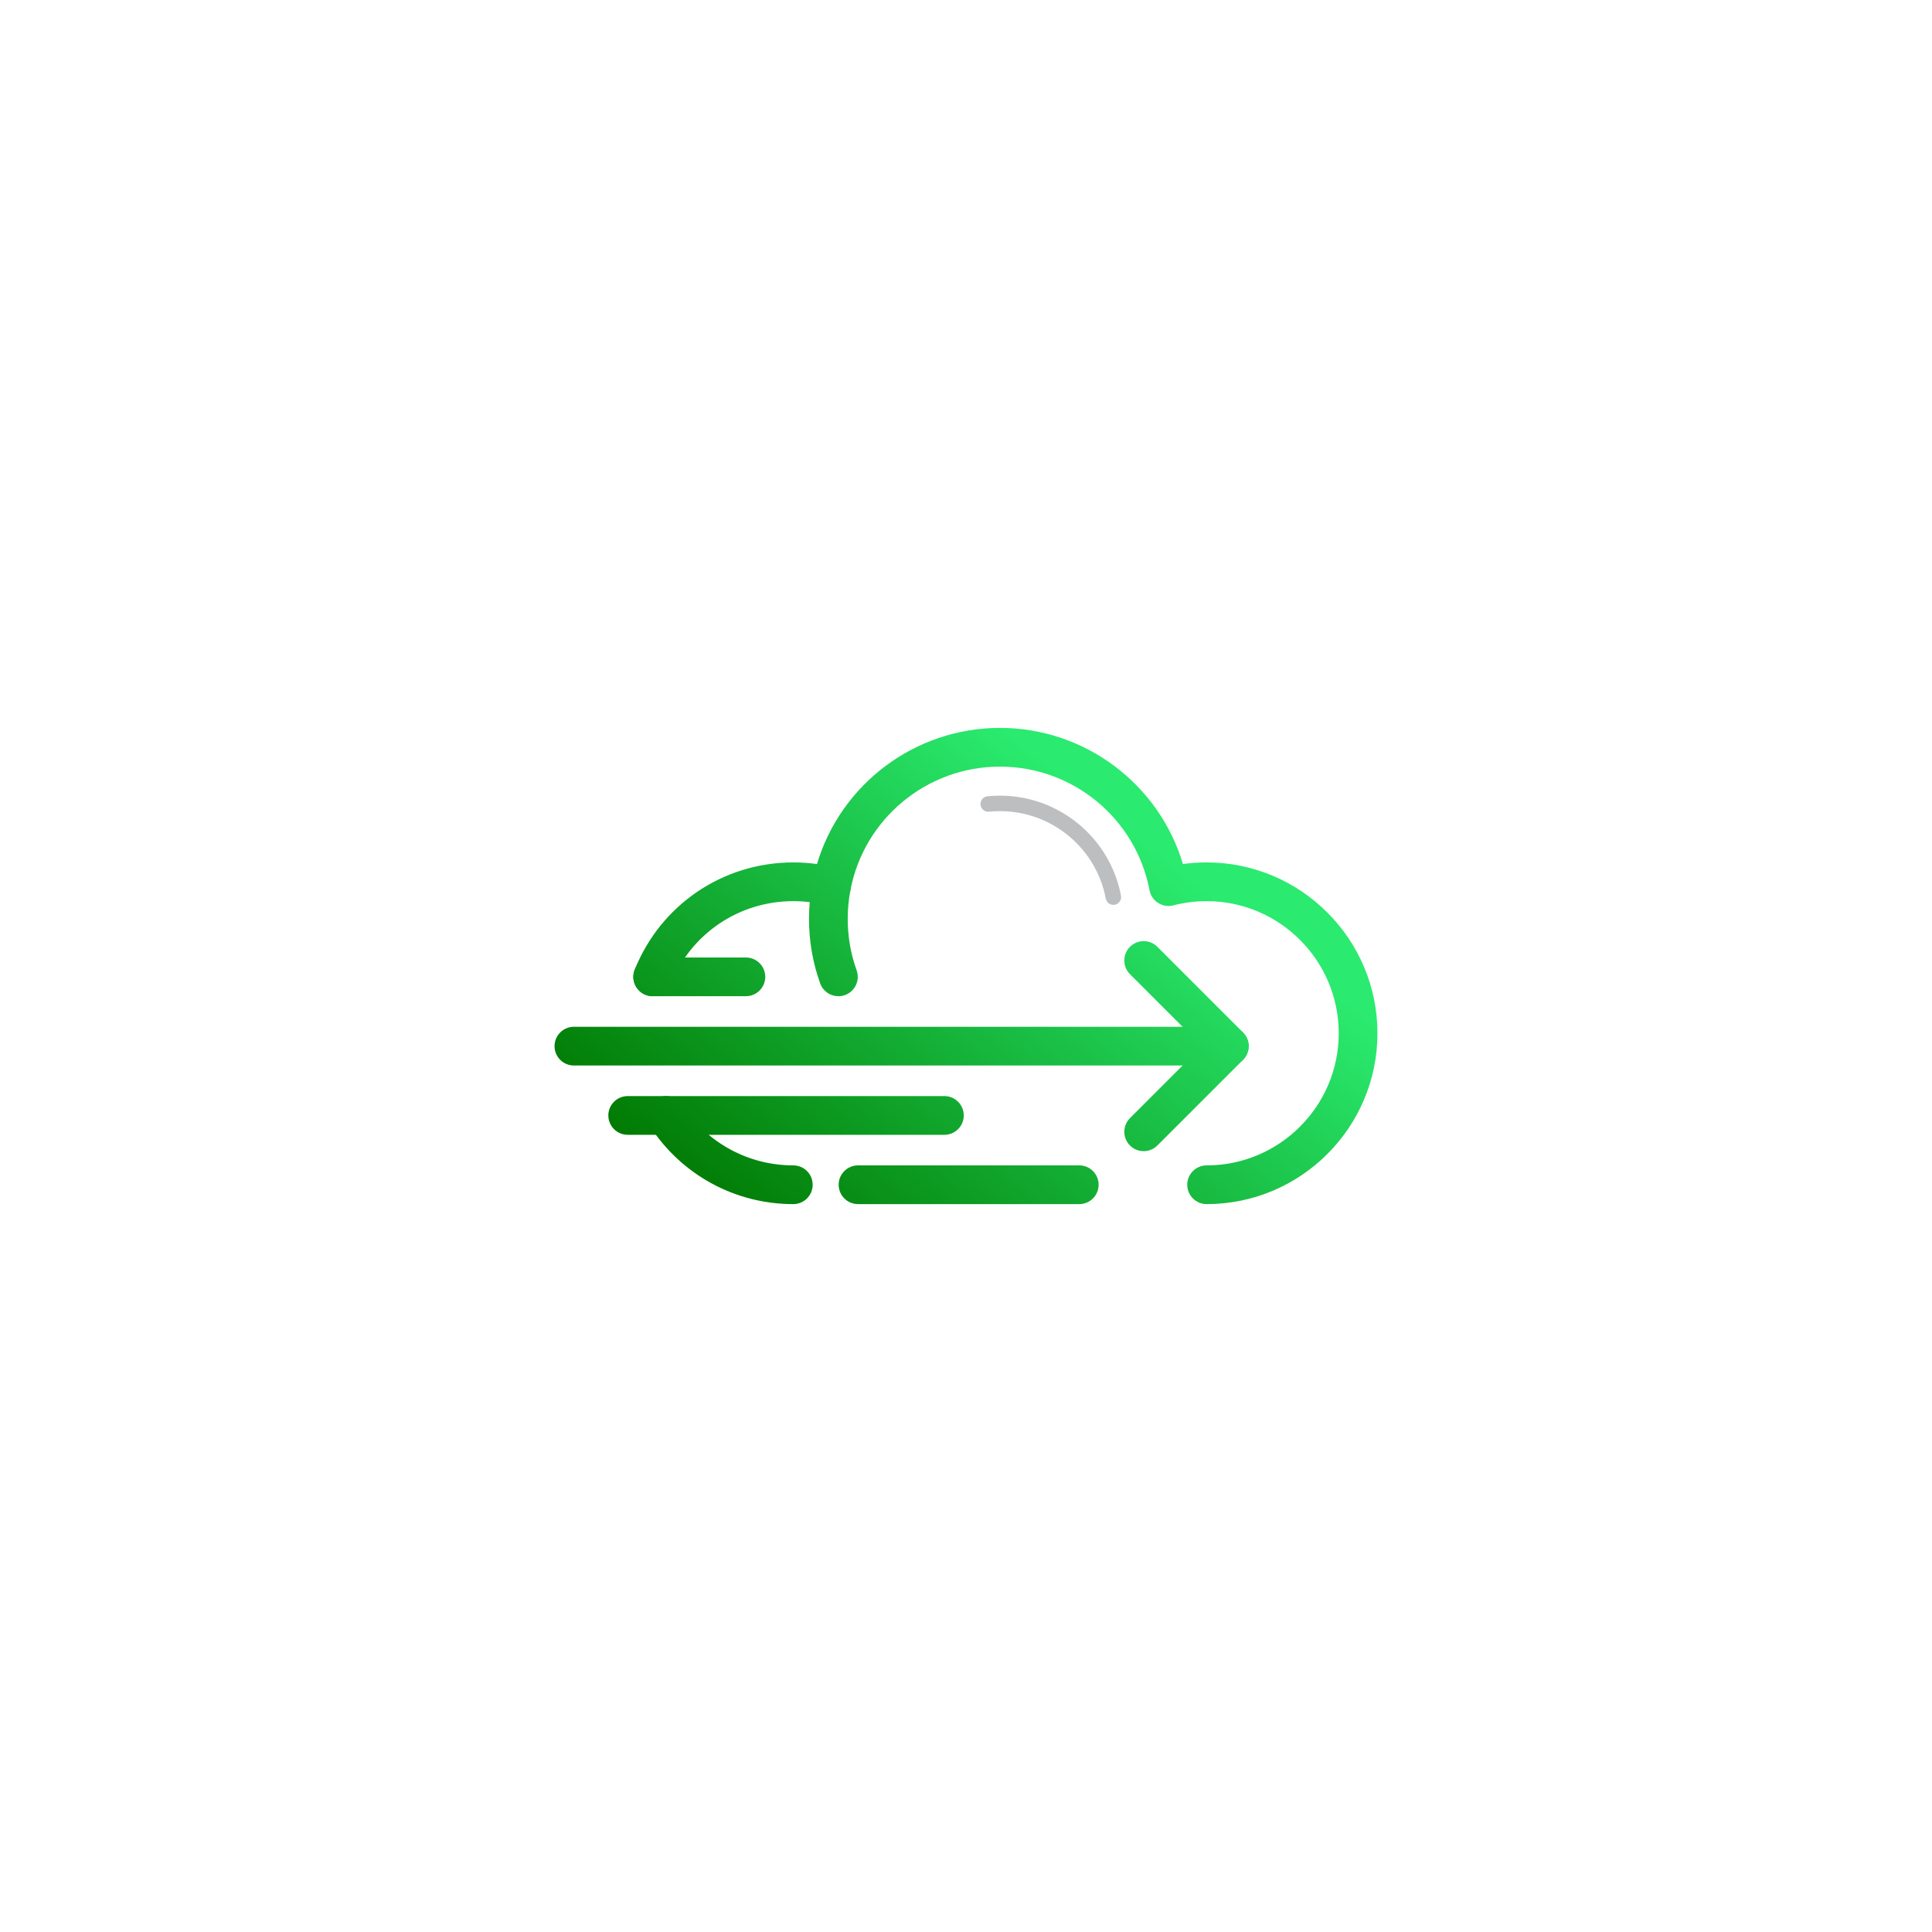
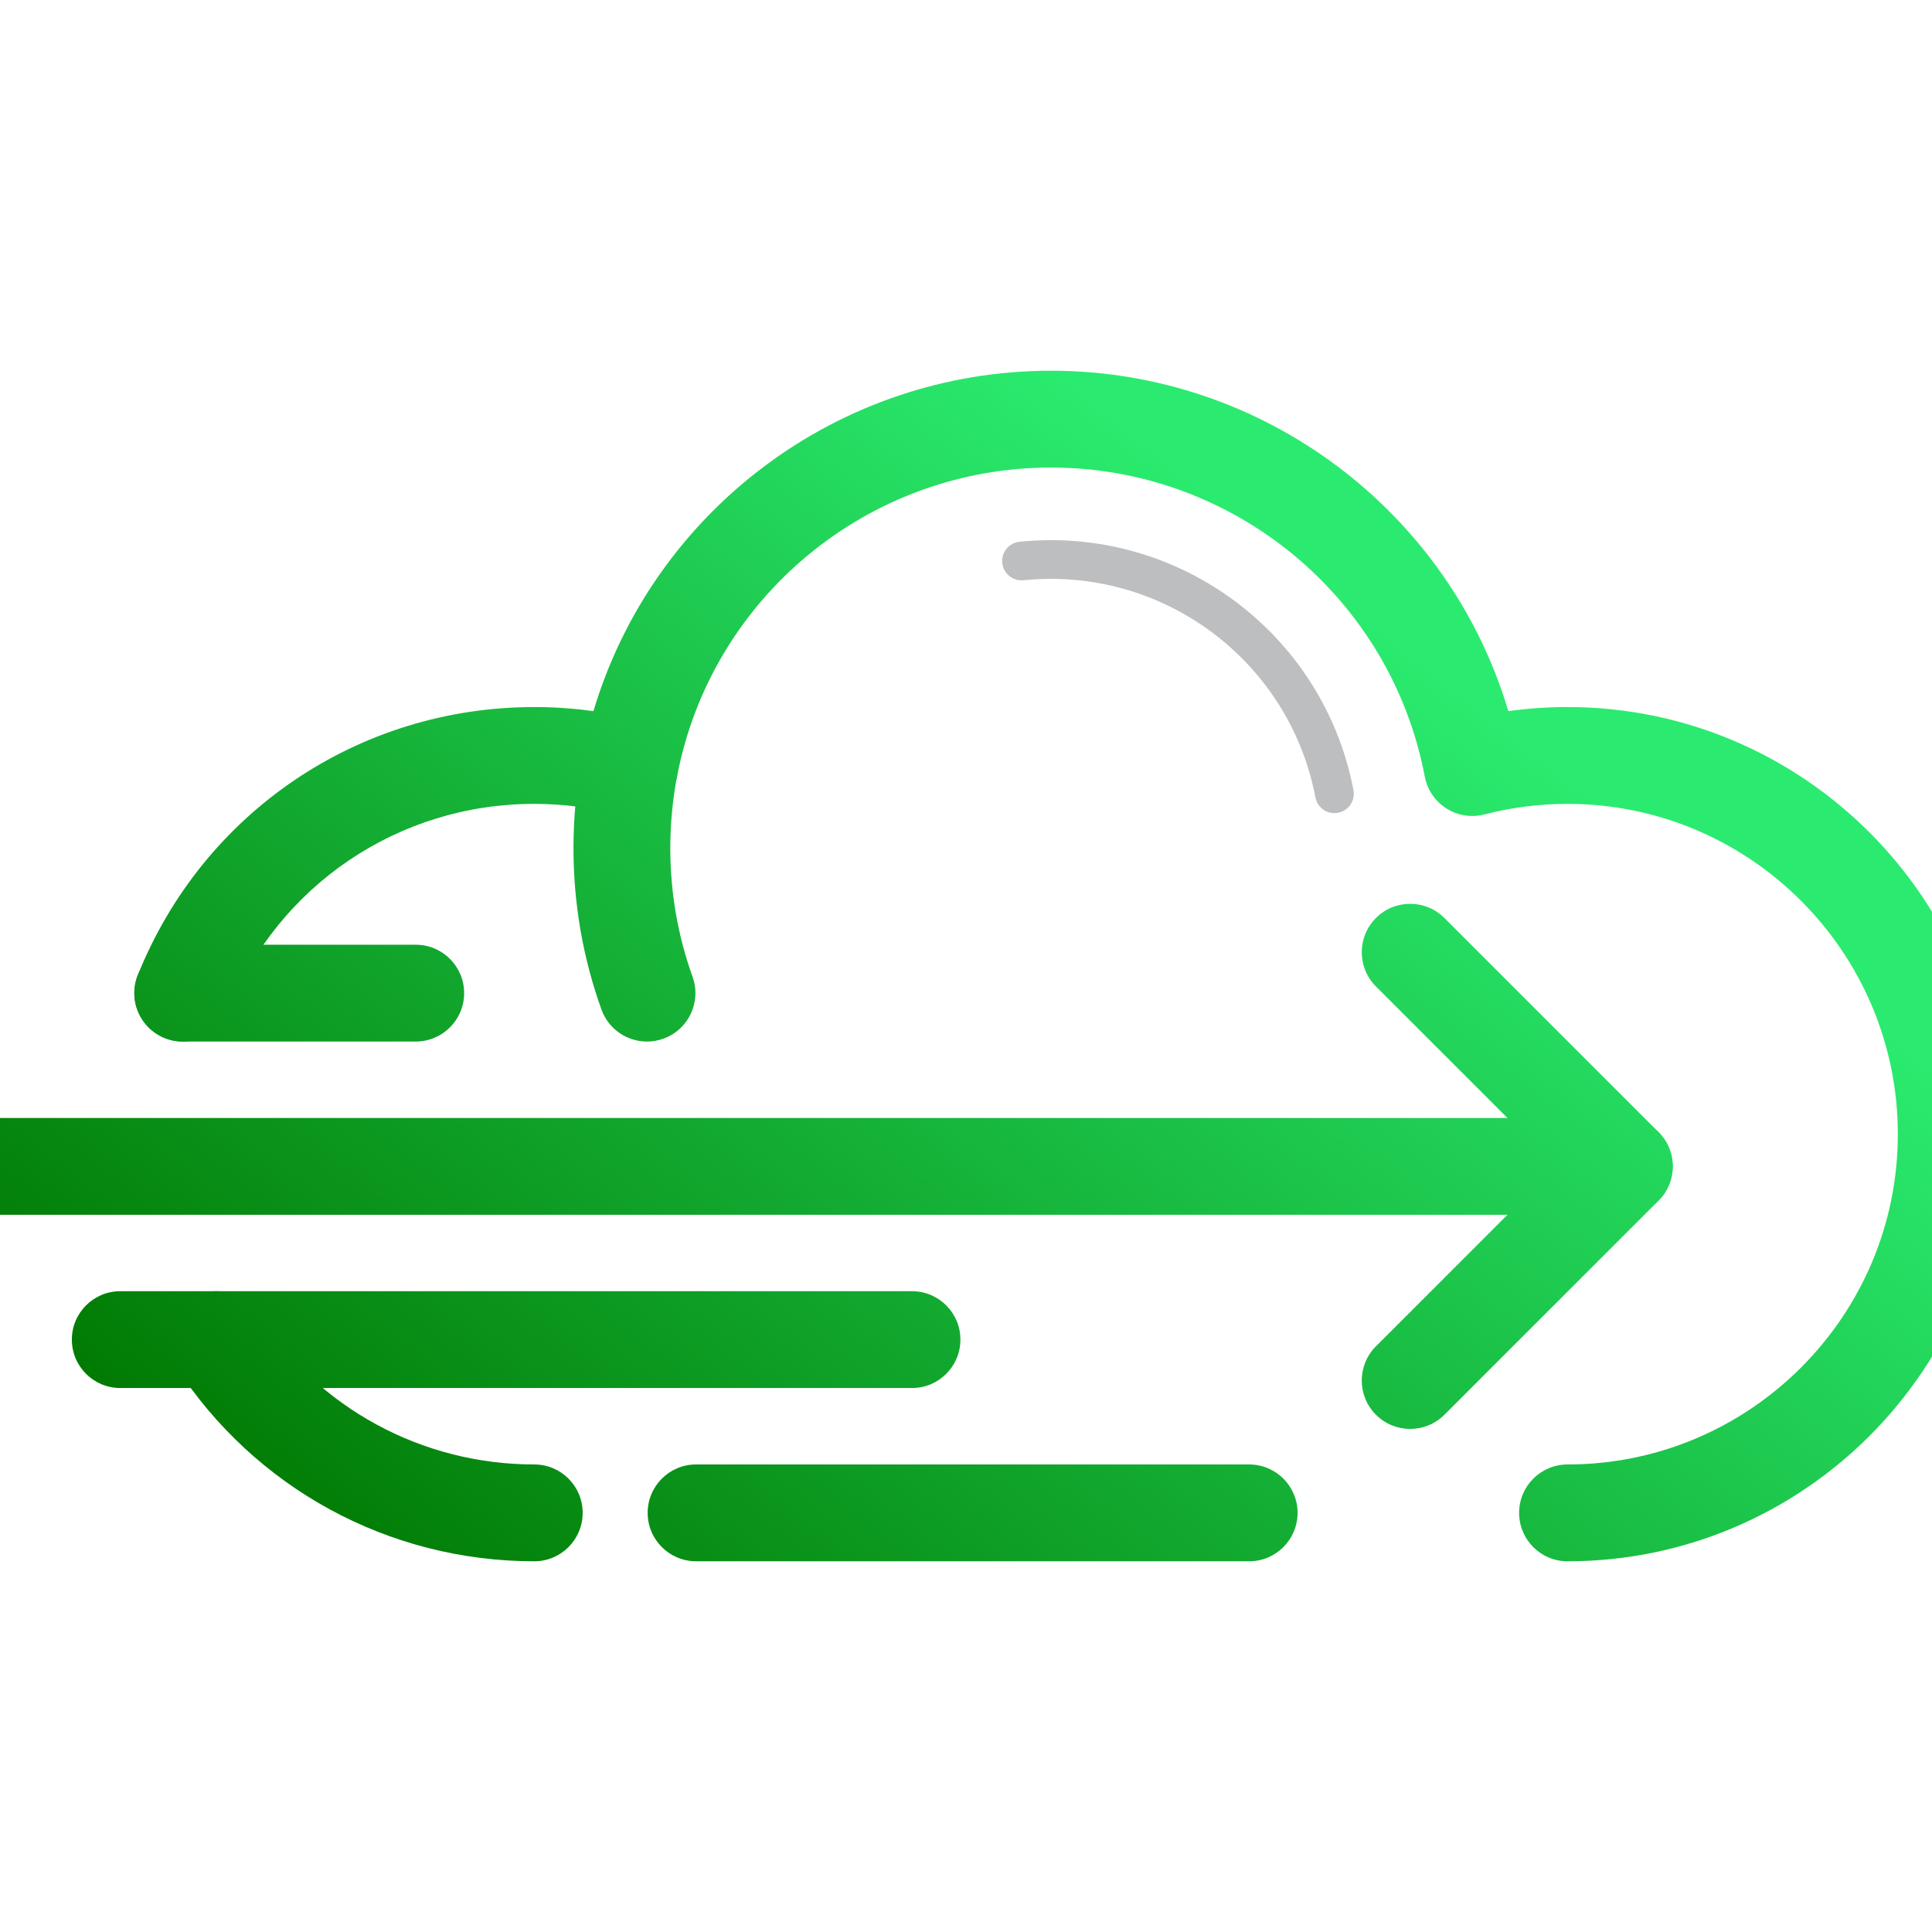
- <svg xmlns="http://www.w3.org/2000/svg" version="1.1" id="Layer_1" x="0px" y="0px" viewBox="0 0 5000 5000" style="enable-background:new 0 0 5000 5000;" xml:space="preserve">
+ <svg xmlns="http://www.w3.org/2000/svg" version="1.1" id="Layer_1" x="0px" y="0px" viewBox="1500 1500 2000 2000" style="enable-background:new 1500 1500 2000 2000;" xml:space="preserve">
  <style type="text/css">
	.st0{fill:url(#SVGID_1_);}
	.st1{fill:url(#SVGID_2_);}
	.st2{fill:#BCBEC0;}
	.st3{fill:url(#SVGID_3_);}
	.st4{fill:url(#SVGID_4_);}
	.st5{fill:url(#SVGID_5_);}
	.st6{fill:url(#SVGID_6_);}
	.st7{fill:url(#SVGID_7_);}
	.st8{fill:url(#SVGID_8_);}
	.st9{fill:#00C200;}
	.st10{fill:url(#SVGID_9_);}
	.st11{fill:url(#SVGID_10_);}
	.st12{fill:url(#SVGID_11_);}
	.st13{fill:url(#SVGID_12_);}
	.st14{fill:url(#SVGID_13_);}
	.st15{fill:url(#SVGID_14_);}
	.st16{fill:url(#SVGID_15_);}
	.st17{fill:url(#SVGID_16_);}
</style>
  <g>
    <linearGradient id="SVGID_1_" gradientUnits="userSpaceOnUse" x1="3117.057" y1="2299.131" x2="2193.931" y2="3459.423">
      <stop offset="0" style="stop-color:#2AEB6F" />
      <stop offset="1" style="stop-color:#007700" />
    </linearGradient>
    <path class="st0" d="M2793.13,3116.22h-572.56c-27.68,0-50.11-22.44-50.11-50.11s22.43-50.11,50.11-50.11h572.56   c27.68,0,50.11,22.44,50.11,50.11S2820.81,3116.22,2793.13,3116.22z" />
    <linearGradient id="SVGID_2_" gradientUnits="userSpaceOnUse" x1="2694.636" y1="1963.054" x2="1771.511" y2="3123.346">
      <stop offset="0" style="stop-color:#2AEB6F" />
      <stop offset="1" style="stop-color:#007700" />
    </linearGradient>
    <path class="st1" d="M2053.08,3116.23c-150.66,0-289.52-75.6-371.45-202.24c-15.03-23.23-8.38-54.25,14.85-69.29   c23.23-15.04,54.26-8.39,69.29,14.85c63.38,97.96,170.79,156.45,287.3,156.45c27.68,0,50.11,22.44,50.11,50.11   S2080.75,3116.23,2053.08,3116.23z" />
    <path class="st2" d="M2881.37,2341.75c-9.44,0-17.84-6.69-19.67-16.31c-24.91-131.07-140.06-226.2-273.8-226.2   c-9.48,0-19.03,0.48-28.37,1.44c-11.01,1.09-20.85-6.89-21.98-17.91c-1.12-11.01,6.89-20.85,17.91-21.98   c10.69-1.09,21.6-1.64,32.44-1.64c152.97,0,284.69,108.84,313.19,258.8c2.07,10.88-5.07,21.37-15.95,23.44   C2883.88,2341.63,2882.61,2341.75,2881.37,2341.75z" />
    <linearGradient id="SVGID_3_" gradientUnits="userSpaceOnUse" x1="2975.501" y1="2186.509" x2="2052.375" y2="3346.802">
      <stop offset="0" style="stop-color:#2AEB6F" />
      <stop offset="1" style="stop-color:#007700" />
    </linearGradient>
    <path class="st3" d="M3122.68,3116.23c-27.68,0-50.11-22.44-50.11-50.11s22.43-50.11,50.11-50.11   c188.55,0,341.95-153.37,341.95-341.9c0-188.55-153.4-341.95-341.95-341.95c-29.1,0-58.01,3.68-85.93,10.92   c-13.42,3.48-27.68,1.25-39.4-6.17c-11.72-7.42-19.83-19.36-22.42-32.98c-35.23-185.38-198-319.94-387.03-319.94   s-351.8,134.55-387.03,319.94c-2.59,13.62-10.7,25.55-22.41,32.97c-11.71,7.42-25.97,9.65-39.39,6.18   c-27.98-7.25-56.91-10.93-86-10.93c-140.49,0-265.08,84.23-317.4,214.59c-10.3,25.69-39.49,38.15-65.17,27.84   c-25.68-10.31-38.15-39.48-27.84-65.17c67.65-168.56,228.74-277.48,410.4-277.48c20.53,0,41.02,1.42,61.27,4.24   c61.73-206.93,253.45-352.4,473.55-352.4c220.09,0,411.8,145.48,473.55,352.39c20.23-2.81,40.7-4.23,61.23-4.23   c243.81,0,442.17,198.36,442.17,442.17C3564.85,2917.89,3366.49,3116.23,3122.68,3116.23z" />
    <linearGradient id="SVGID_4_" gradientUnits="userSpaceOnUse" x1="2586.051" y1="1876.664" x2="1662.925" y2="3036.956">
      <stop offset="0" style="stop-color:#2AEB6F" />
      <stop offset="1" style="stop-color:#007700" />
    </linearGradient>
    <path class="st4" d="M2169.77,2578.22c-20.55,0-39.82-12.74-47.16-33.19c-19.21-53.5-28.95-109.7-28.95-167.03   c0-31.19,2.93-62.41,8.71-92.8c5.17-27.18,31.39-45.04,58.59-39.87c27.19,5.17,45.04,31.4,39.87,58.59   c-4.6,24.23-6.94,49.15-6.94,74.07c0,45.75,7.76,90.56,23.05,133.16c9.35,26.05-4.18,54.74-30.23,64.1   C2181.1,2577.26,2175.39,2578.22,2169.77,2578.22z" />
    <linearGradient id="SVGID_5_" gradientUnits="userSpaceOnUse" x1="2836.068" y1="2075.577" x2="1912.943" y2="3235.869">
      <stop offset="0" style="stop-color:#2AEB6F" />
      <stop offset="1" style="stop-color:#007700" />
    </linearGradient>
    <path class="st5" d="M3181.49,2757.53H1485.26c-27.68,0-50.11-22.44-50.11-50.11c0-27.67,22.43-50.11,50.11-50.11h1696.23   c27.68,0,50.11,22.44,50.11,50.11C3231.6,2735.09,3209.17,2757.53,3181.49,2757.53z" />
    <linearGradient id="SVGID_6_" gradientUnits="userSpaceOnUse" x1="2740.294" y1="1999.379" x2="1817.168" y2="3159.671">
      <stop offset="0" style="stop-color:#2AEB6F" />
      <stop offset="1" style="stop-color:#007700" />
    </linearGradient>
    <path class="st6" d="M2444.11,2936.87h-819.62c-27.68,0-50.11-22.44-50.11-50.11s22.43-50.11,50.11-50.11h819.62   c27.68,0,50.11,22.44,50.11,50.11S2471.78,2936.87,2444.11,2936.87z" />
    <linearGradient id="SVGID_7_" gradientUnits="userSpaceOnUse" x1="2428.052" y1="1750.961" x2="1504.927" y2="2911.253">
      <stop offset="0" style="stop-color:#2AEB6F" />
      <stop offset="1" style="stop-color:#007700" />
    </linearGradient>
    <path class="st7" d="M1930.37,2578.19h-241.19c-27.68,0-50.11-22.44-50.11-50.11c0-27.67,22.43-50.11,50.11-50.11h241.19   c27.68,0,50.11,22.44,50.11,50.11C1980.48,2555.76,1958.05,2578.19,1930.37,2578.19z" />
    <linearGradient id="SVGID_8_" gradientUnits="userSpaceOnUse" x1="3233.553" y1="2391.815" x2="2310.428" y2="3552.107">
      <stop offset="0" style="stop-color:#2AEB6F" />
      <stop offset="1" style="stop-color:#007700" />
    </linearGradient>
    <path class="st8" d="M2959.8,2979.22c-12.82,0-25.65-4.89-35.43-14.68c-19.57-19.57-19.57-51.3,0-70.87l186.26-186.25   l-186.26-186.25c-19.57-19.57-19.57-51.3,0-70.87c19.57-19.56,51.3-19.56,70.87,0l221.69,221.69c19.57,19.57,19.57,51.3,0,70.87   l-221.69,221.69C2985.45,2974.32,2972.63,2979.22,2959.8,2979.22z" />
  </g>
</svg>
